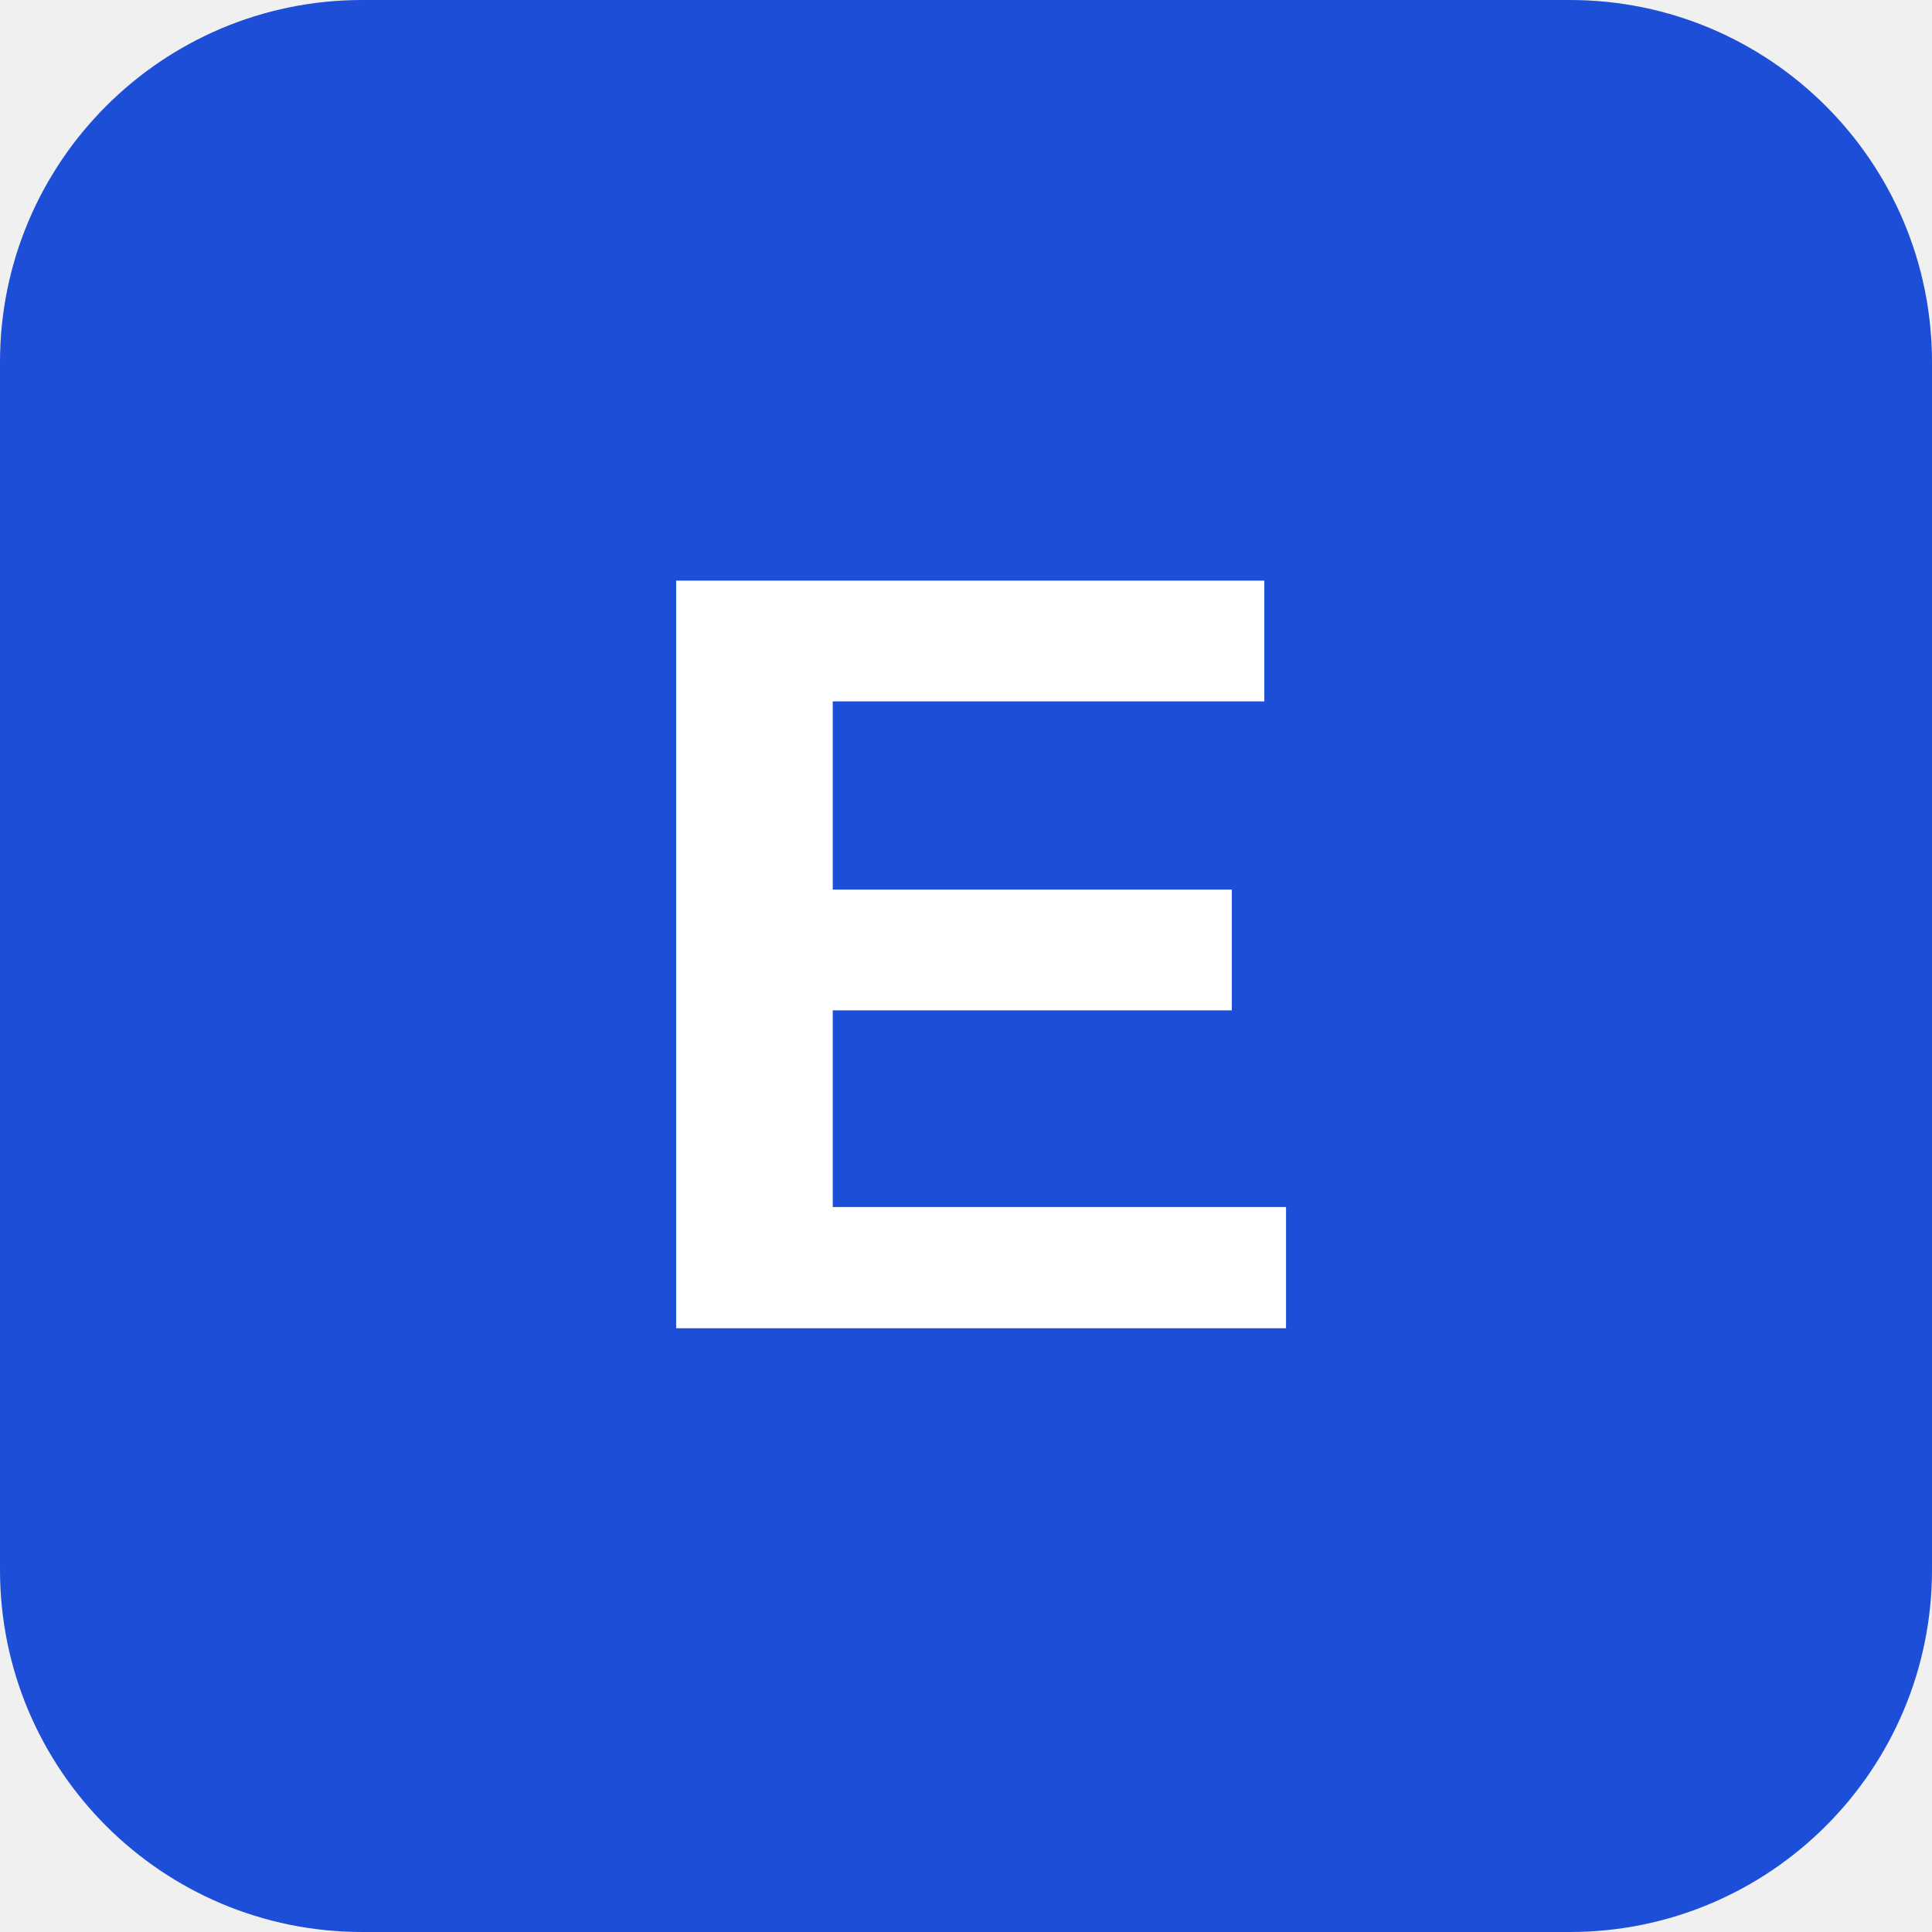
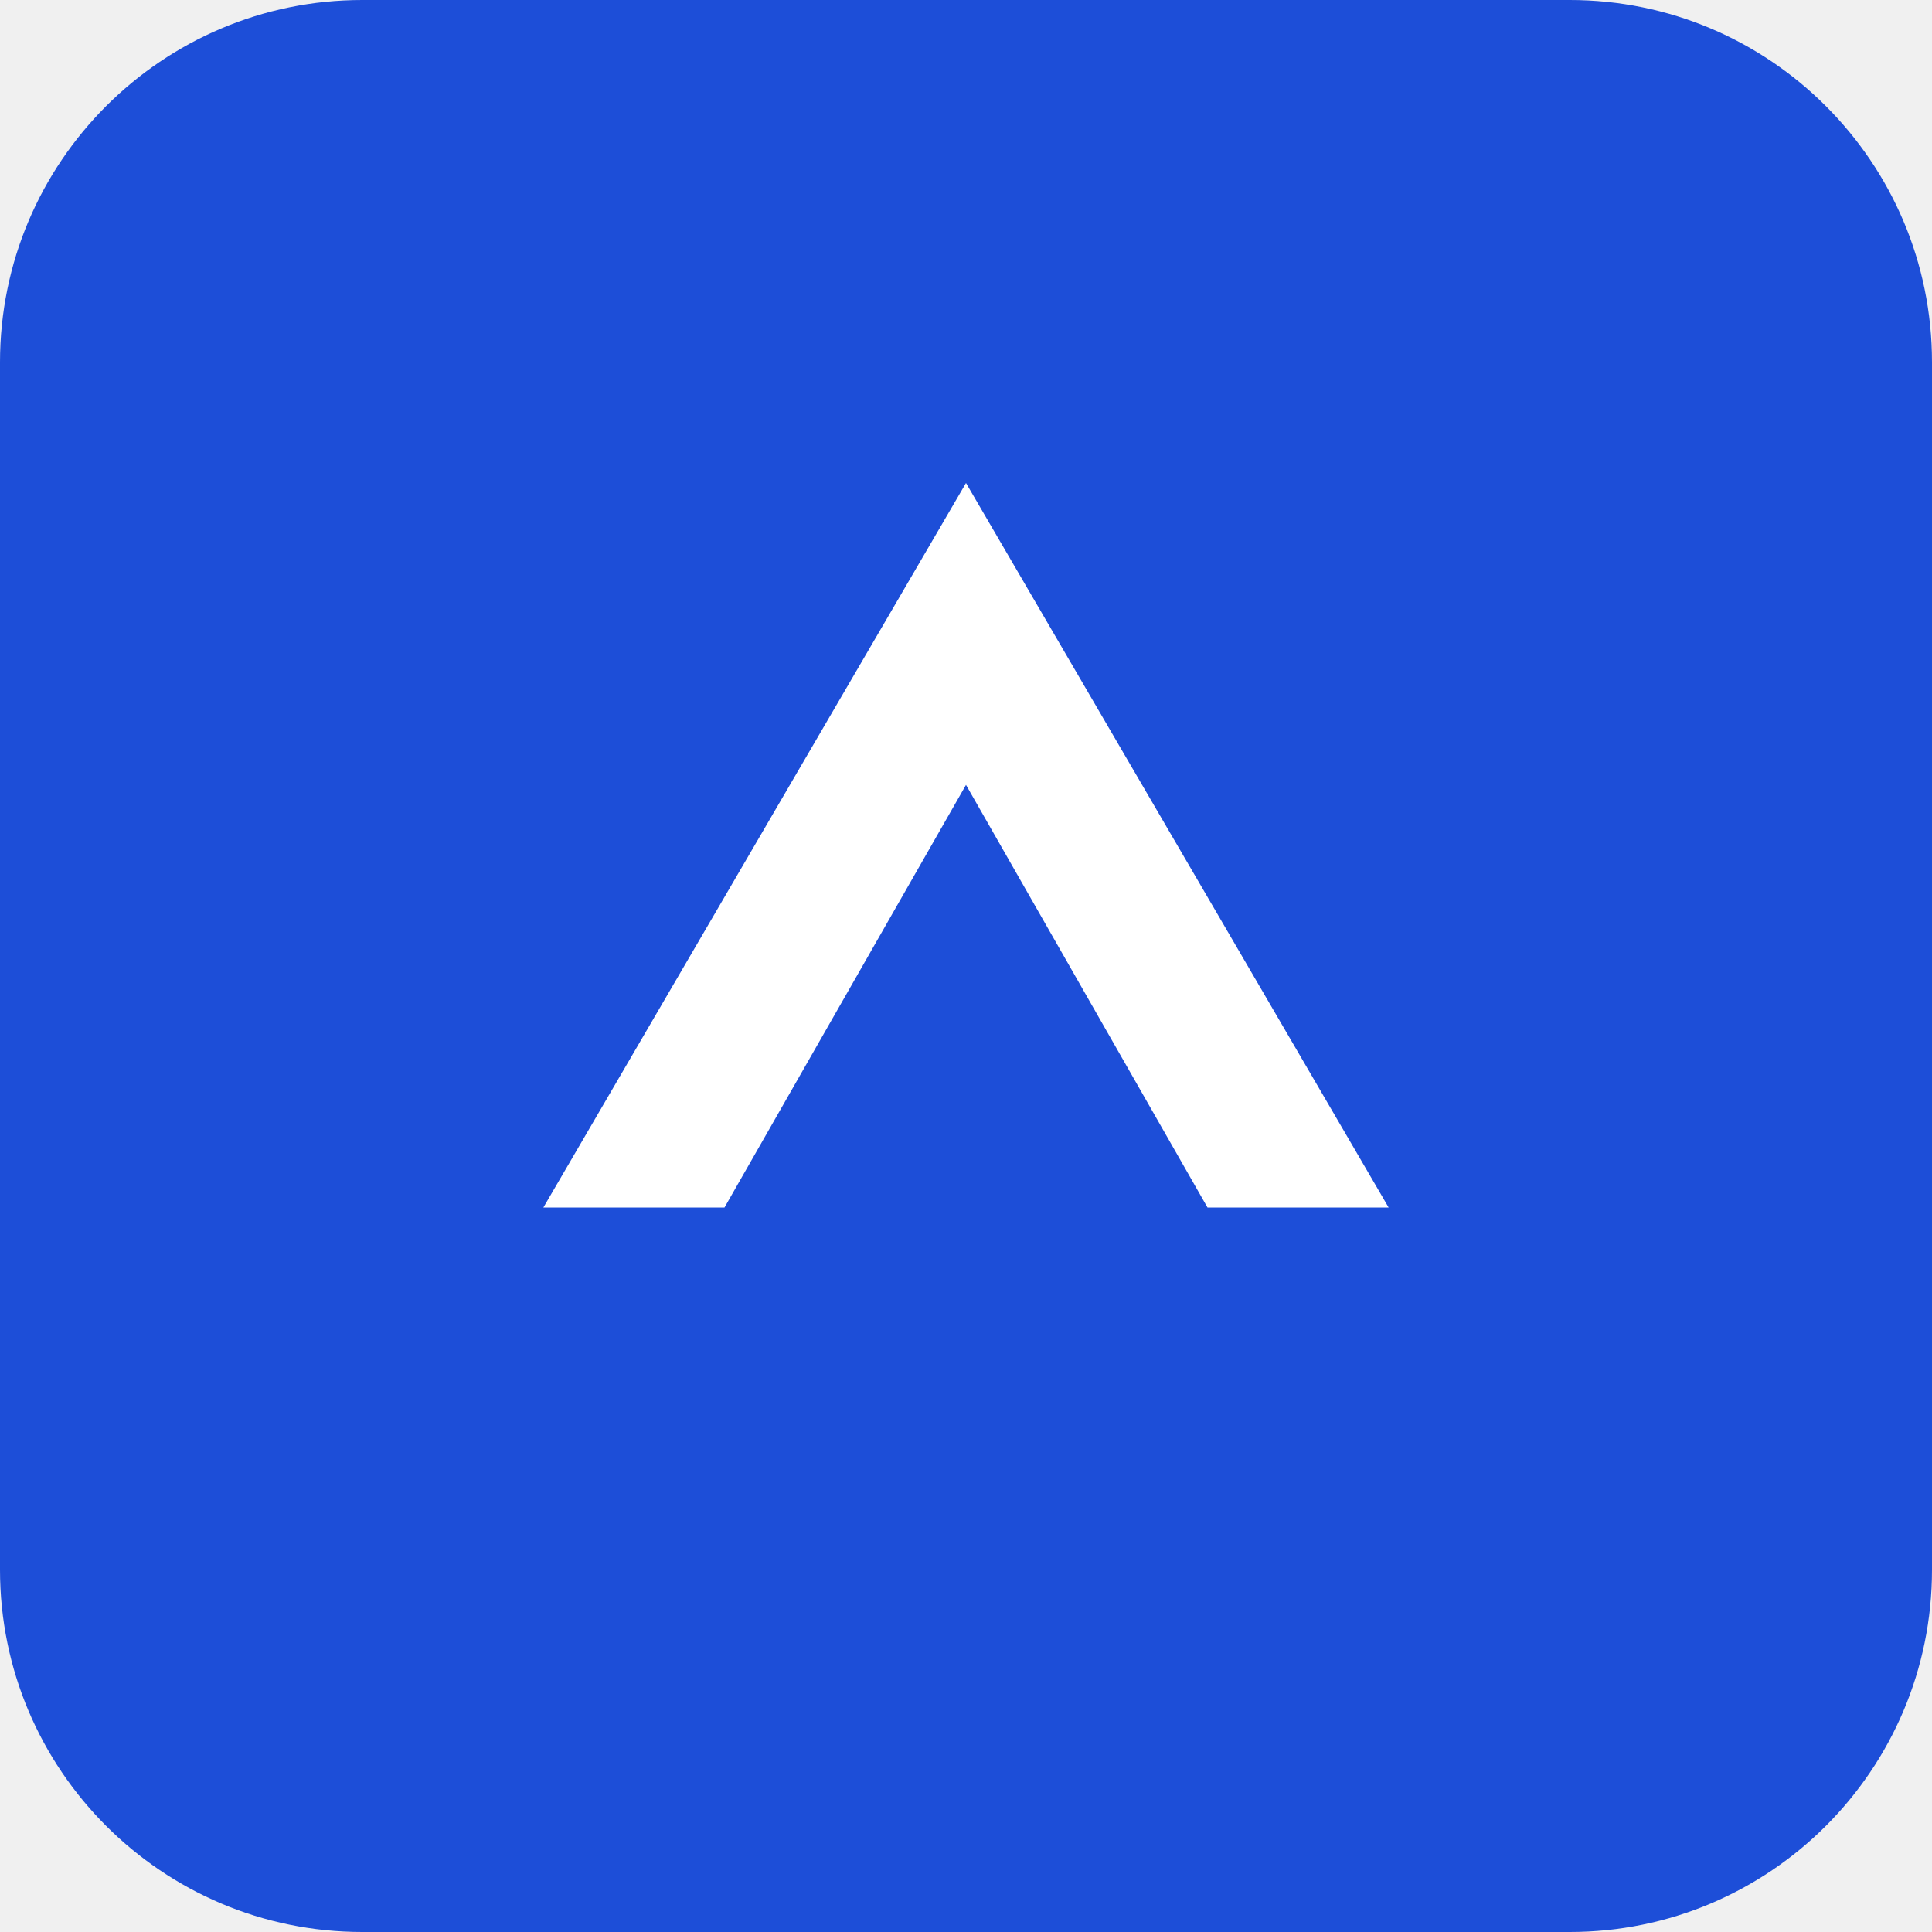
<svg xmlns="http://www.w3.org/2000/svg" width="64" height="64" viewBox="0 0 64 64">
  <rect rx="12" width="64" height="64" fill="#1D4ED8" />
-   <text x="32" y="44" font-family="Arial, sans-serif" font-size="36" font-weight="bold" fill="#FFFFFF" text-anchor="middle">E</text>
+   <path d="M18 40 L32 16 L46 40 L40 40 L32 26 L24 40 Z" fill="#FFFFFF" />
</svg>
